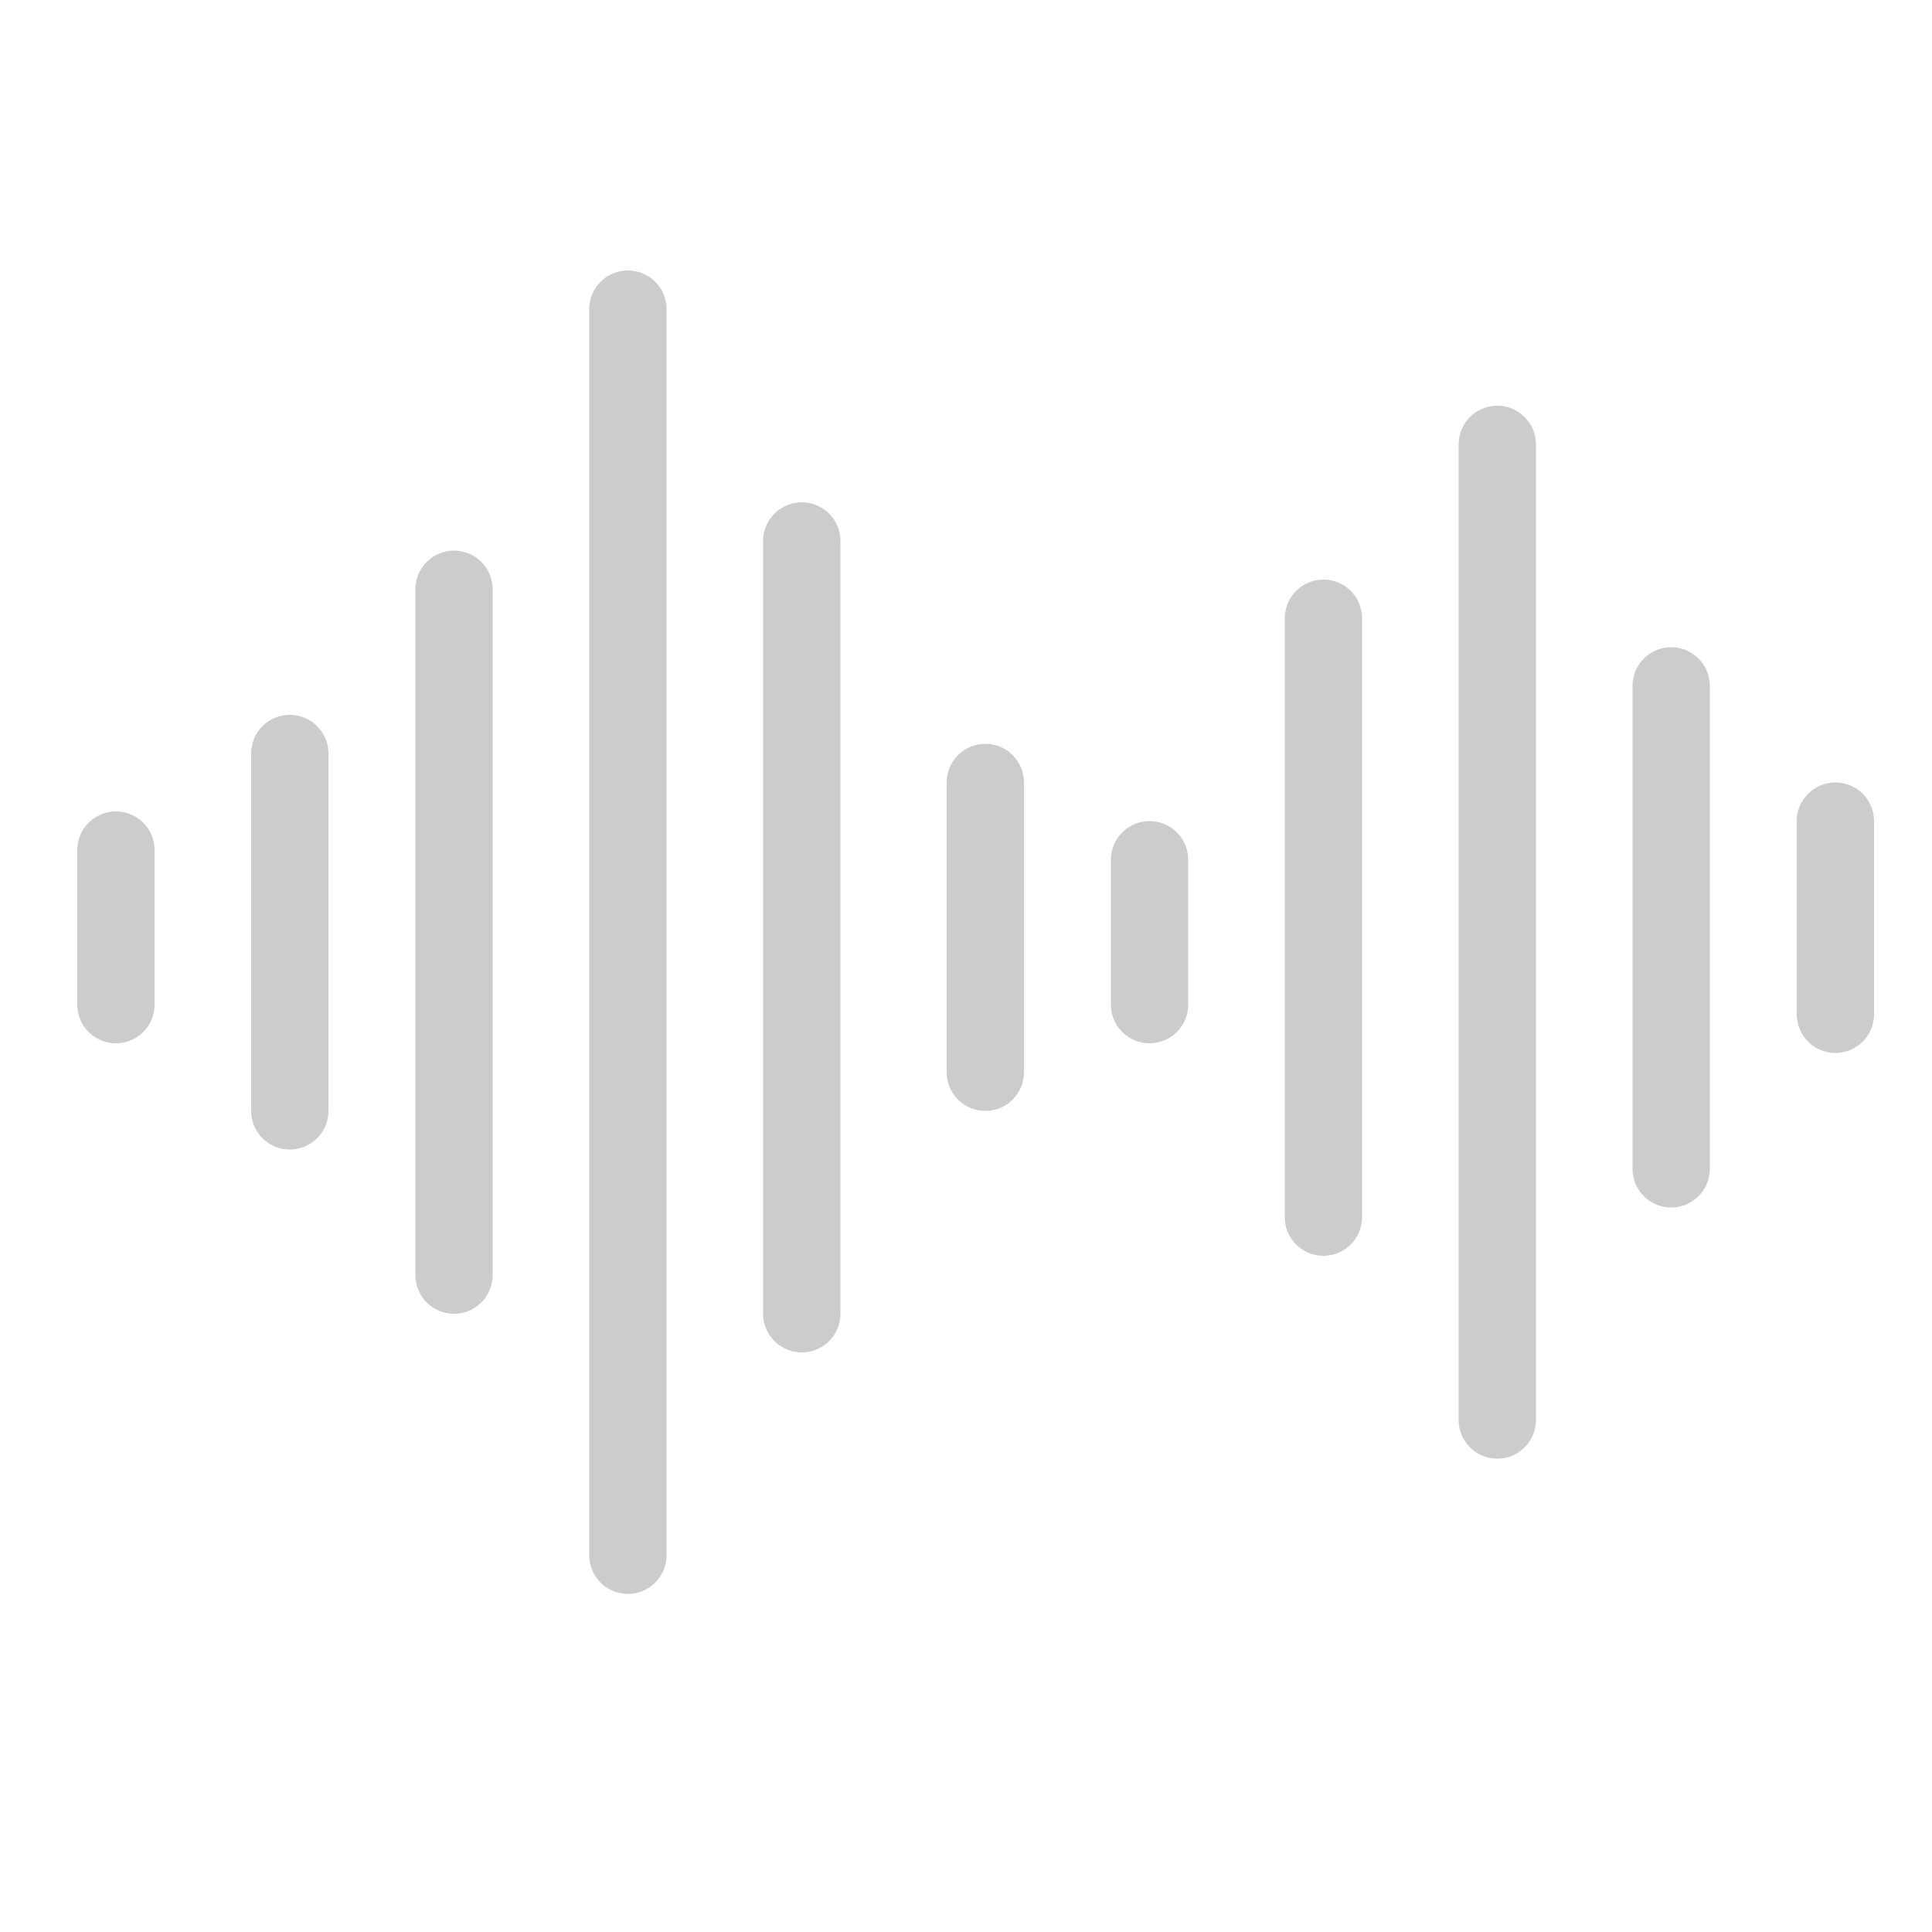
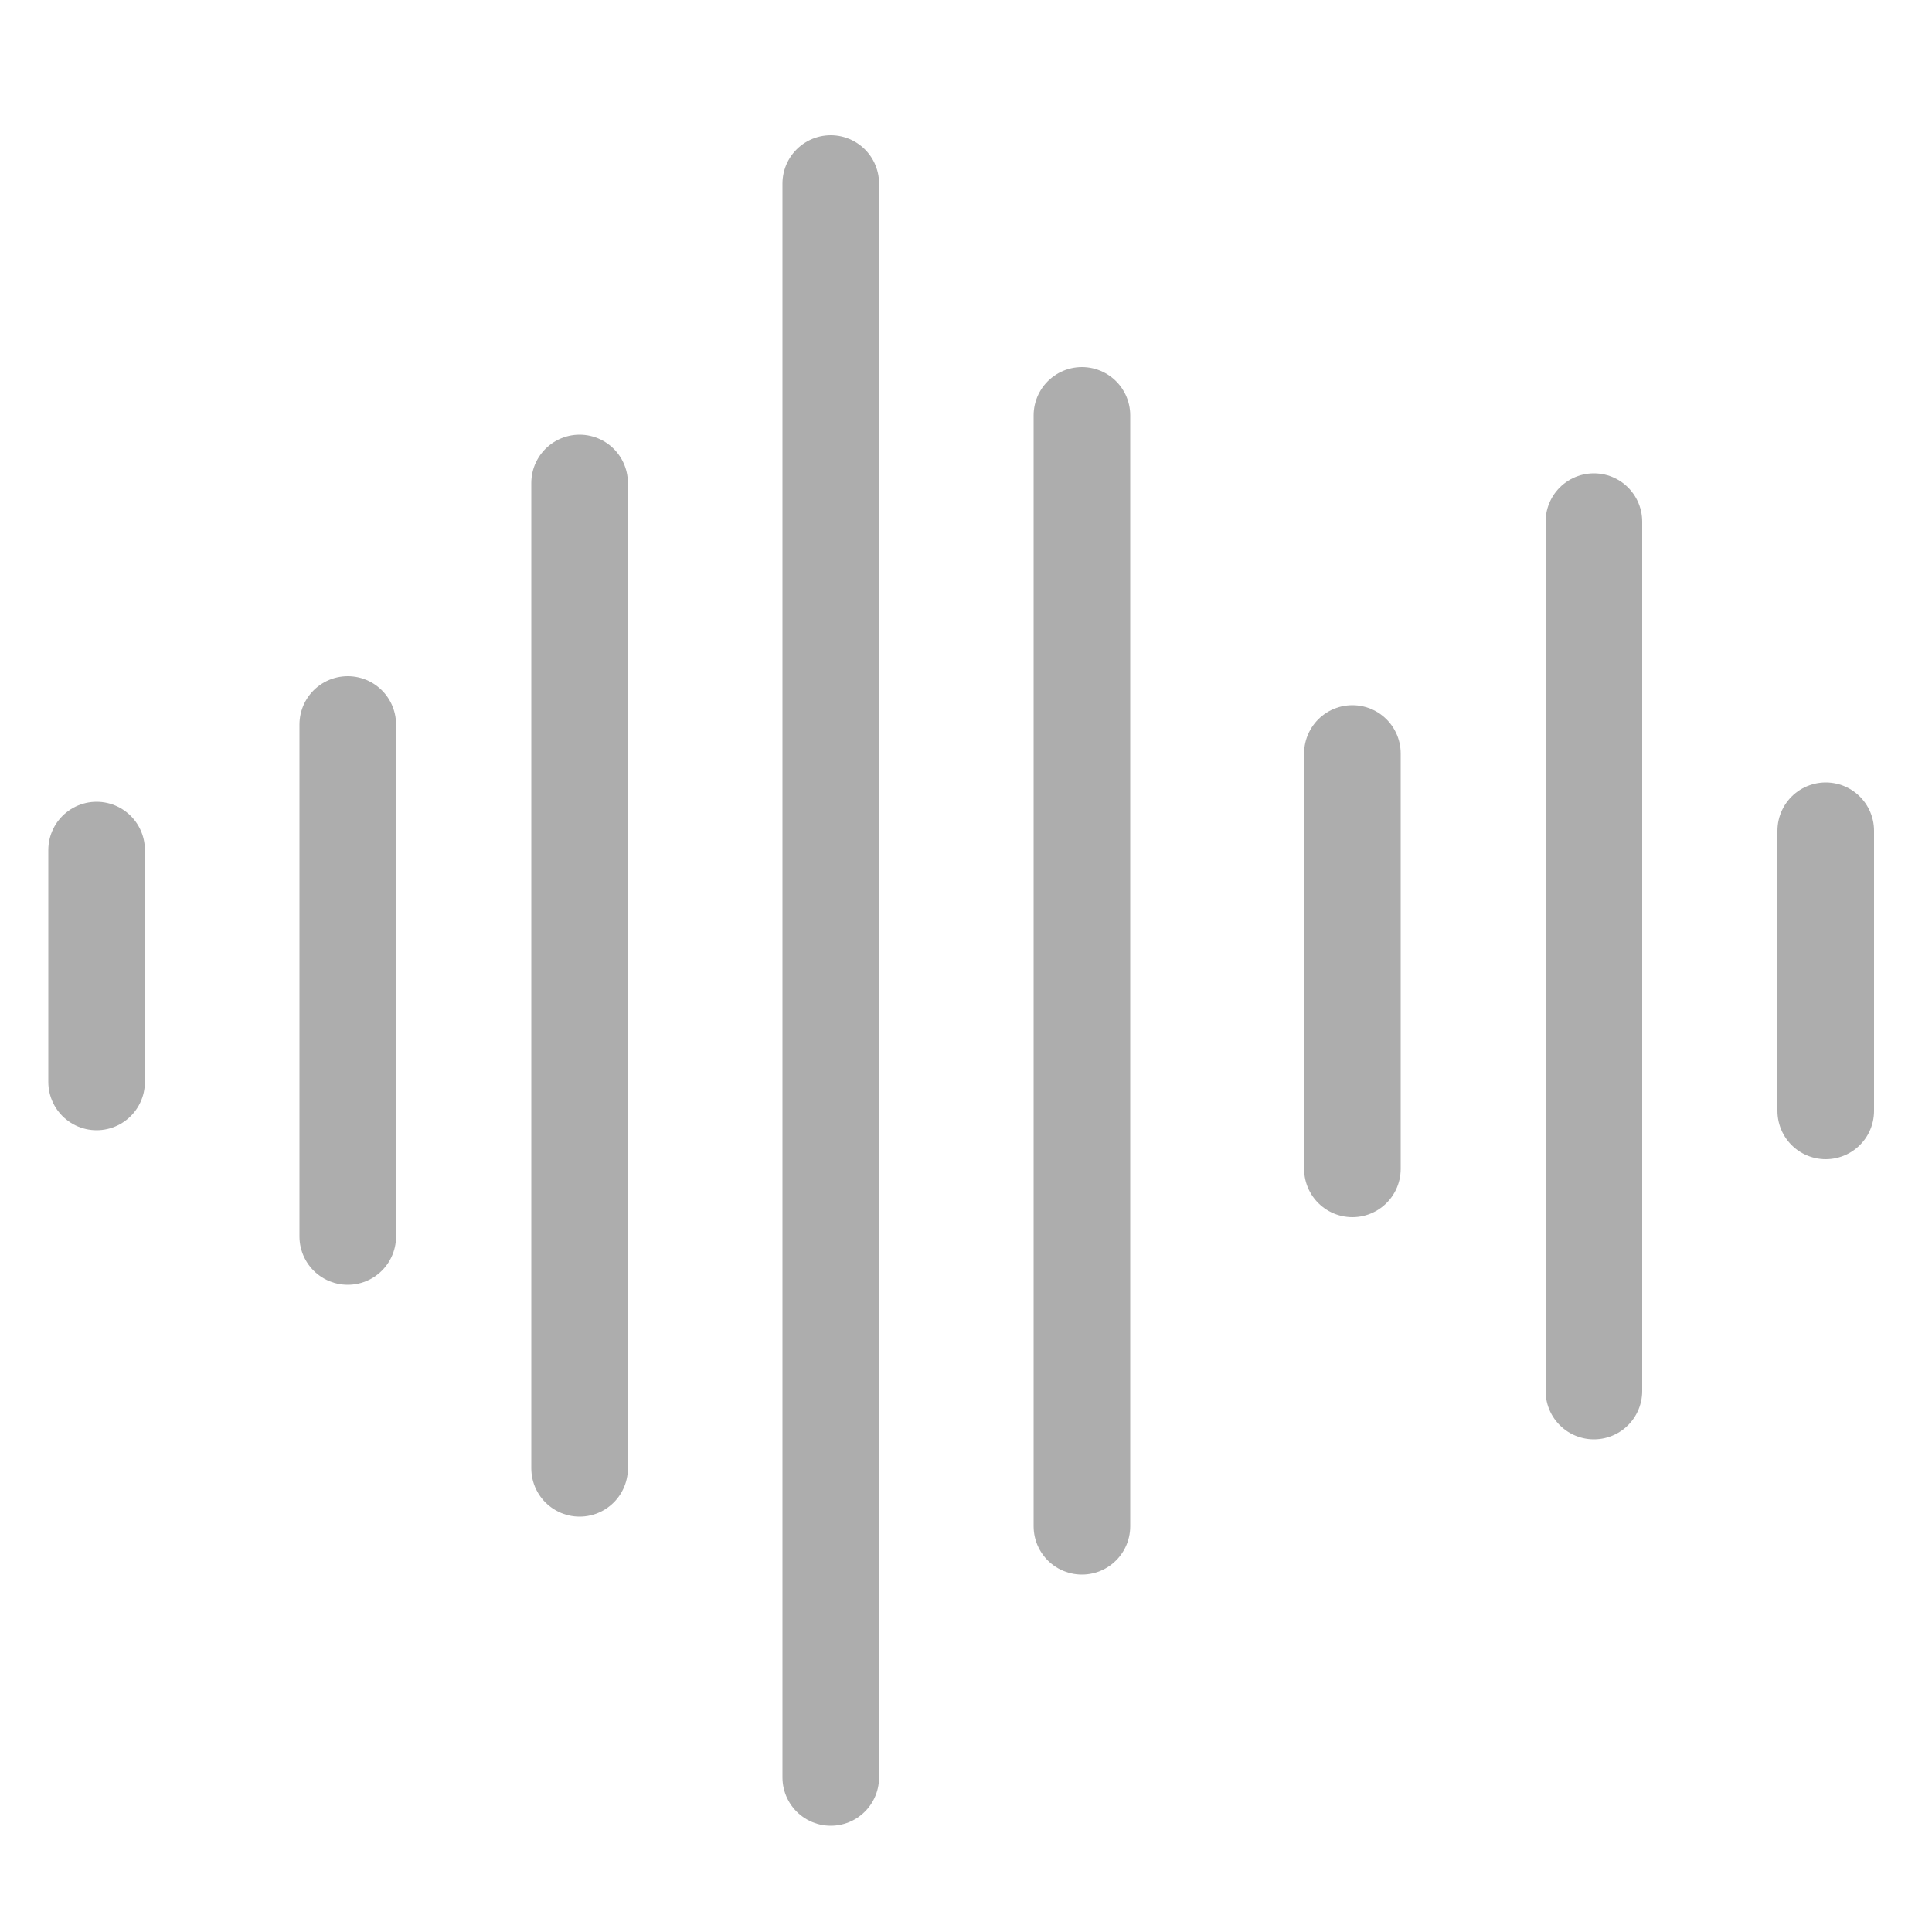
<svg xmlns="http://www.w3.org/2000/svg" id="Layer_1" data-name="Layer 1" version="1.1" viewBox="0 0 20 20">
  <defs>
    <style>
      .cls-1 {
        fill: none;
-         stroke: #ccc;
+         stroke: #adadad;
        stroke-linecap: round;
        stroke-miterlimit: 10;
-         stroke-width: .8px;
      }
    </style>
  </defs>
-   <line class="cls-1" x1="19" y1="8.5" x2="19" y2="10.5" />
-   <line class="cls-1" x1="17.3" y1="7.1" x2="17.3" y2="12.1" />
-   <line class="cls-1" x1="15.5" y1="4.6" x2="15.5" y2="14.7" />
-   <line class="cls-1" x1="6.5" y1="3.2" x2="6.5" y2="16.1" />
-   <line class="cls-1" x1="13.7" y1="6.4" x2="13.7" y2="12.6" />
-   <line class="cls-1" x1="11.9" y1="8.9" x2="11.9" y2="10.4" />
-   <line class="cls-1" x1="8.3" y1="5.6" x2="8.3" y2="13.6" />
-   <line class="cls-1" x1="10.2" y1="8.1" x2="10.2" y2="11.1" />
-   <line class="cls-1" x1="4.7" y1="6.1" x2="4.7" y2="13.2" />
-   <line class="cls-1" x1="3" y1="7.8" x2="3" y2="11.5" />
-   <line class="cls-1" x1="1.2" y1="8.8" x2="1.2" y2="10.4" />
+   <line class="cls-1" x1="18.9" y1="8.6" x2="18.9" y2="11.5" />
+   <line class="cls-1" x1="8.6" y1="1.9" x2="8.6" y2="18.4" />
+   <line class="cls-1" x1="16.5" y1="5.4" x2="16.5" y2="14.4" />
+   <line class="cls-1" x1="11.2" y1="4.3" x2="11.2" y2="15.8" />
+   <line class="cls-1" x1="14" y1="7.8" x2="14" y2="12.1" />
+   <line class="cls-1" x1="6" y1="5" x2="6" y2="15.2" />
+   <line class="cls-1" x1="3.6" y1="7.5" x2="3.6" y2="12.8" />
+   <line class="cls-1" x1="1" y1="8.8" x2="1" y2="11.2" />
</svg>
